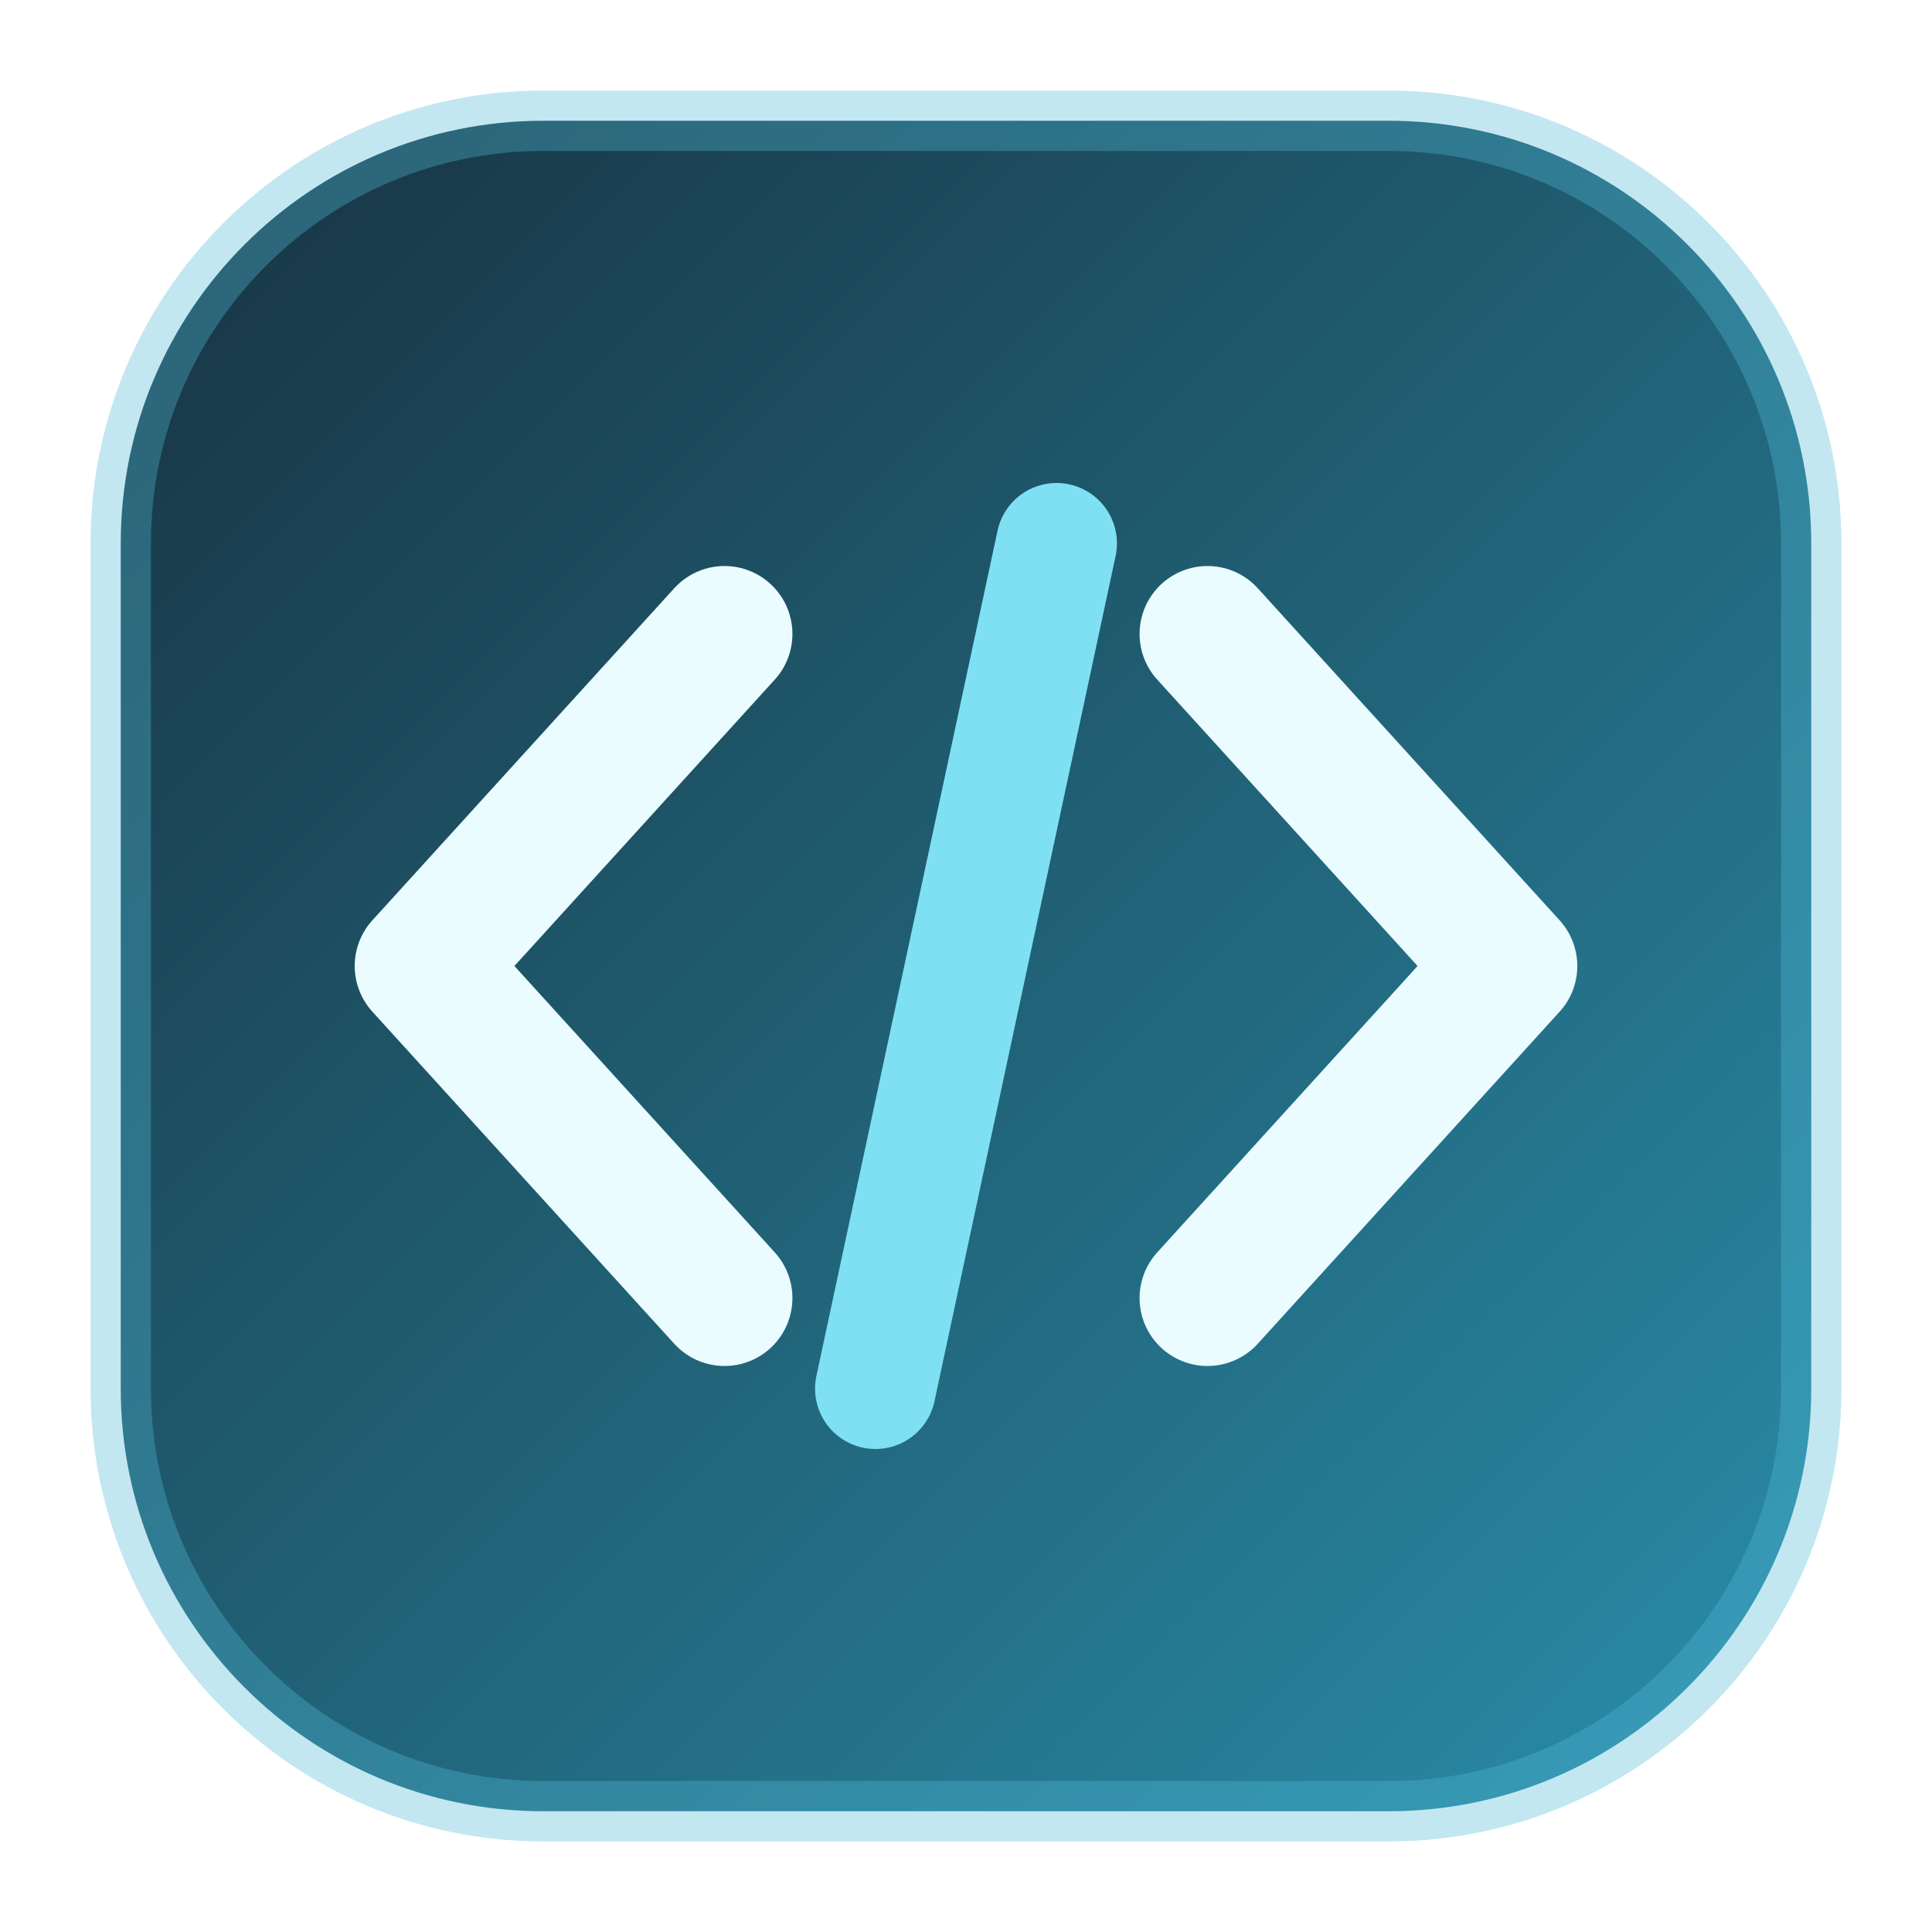
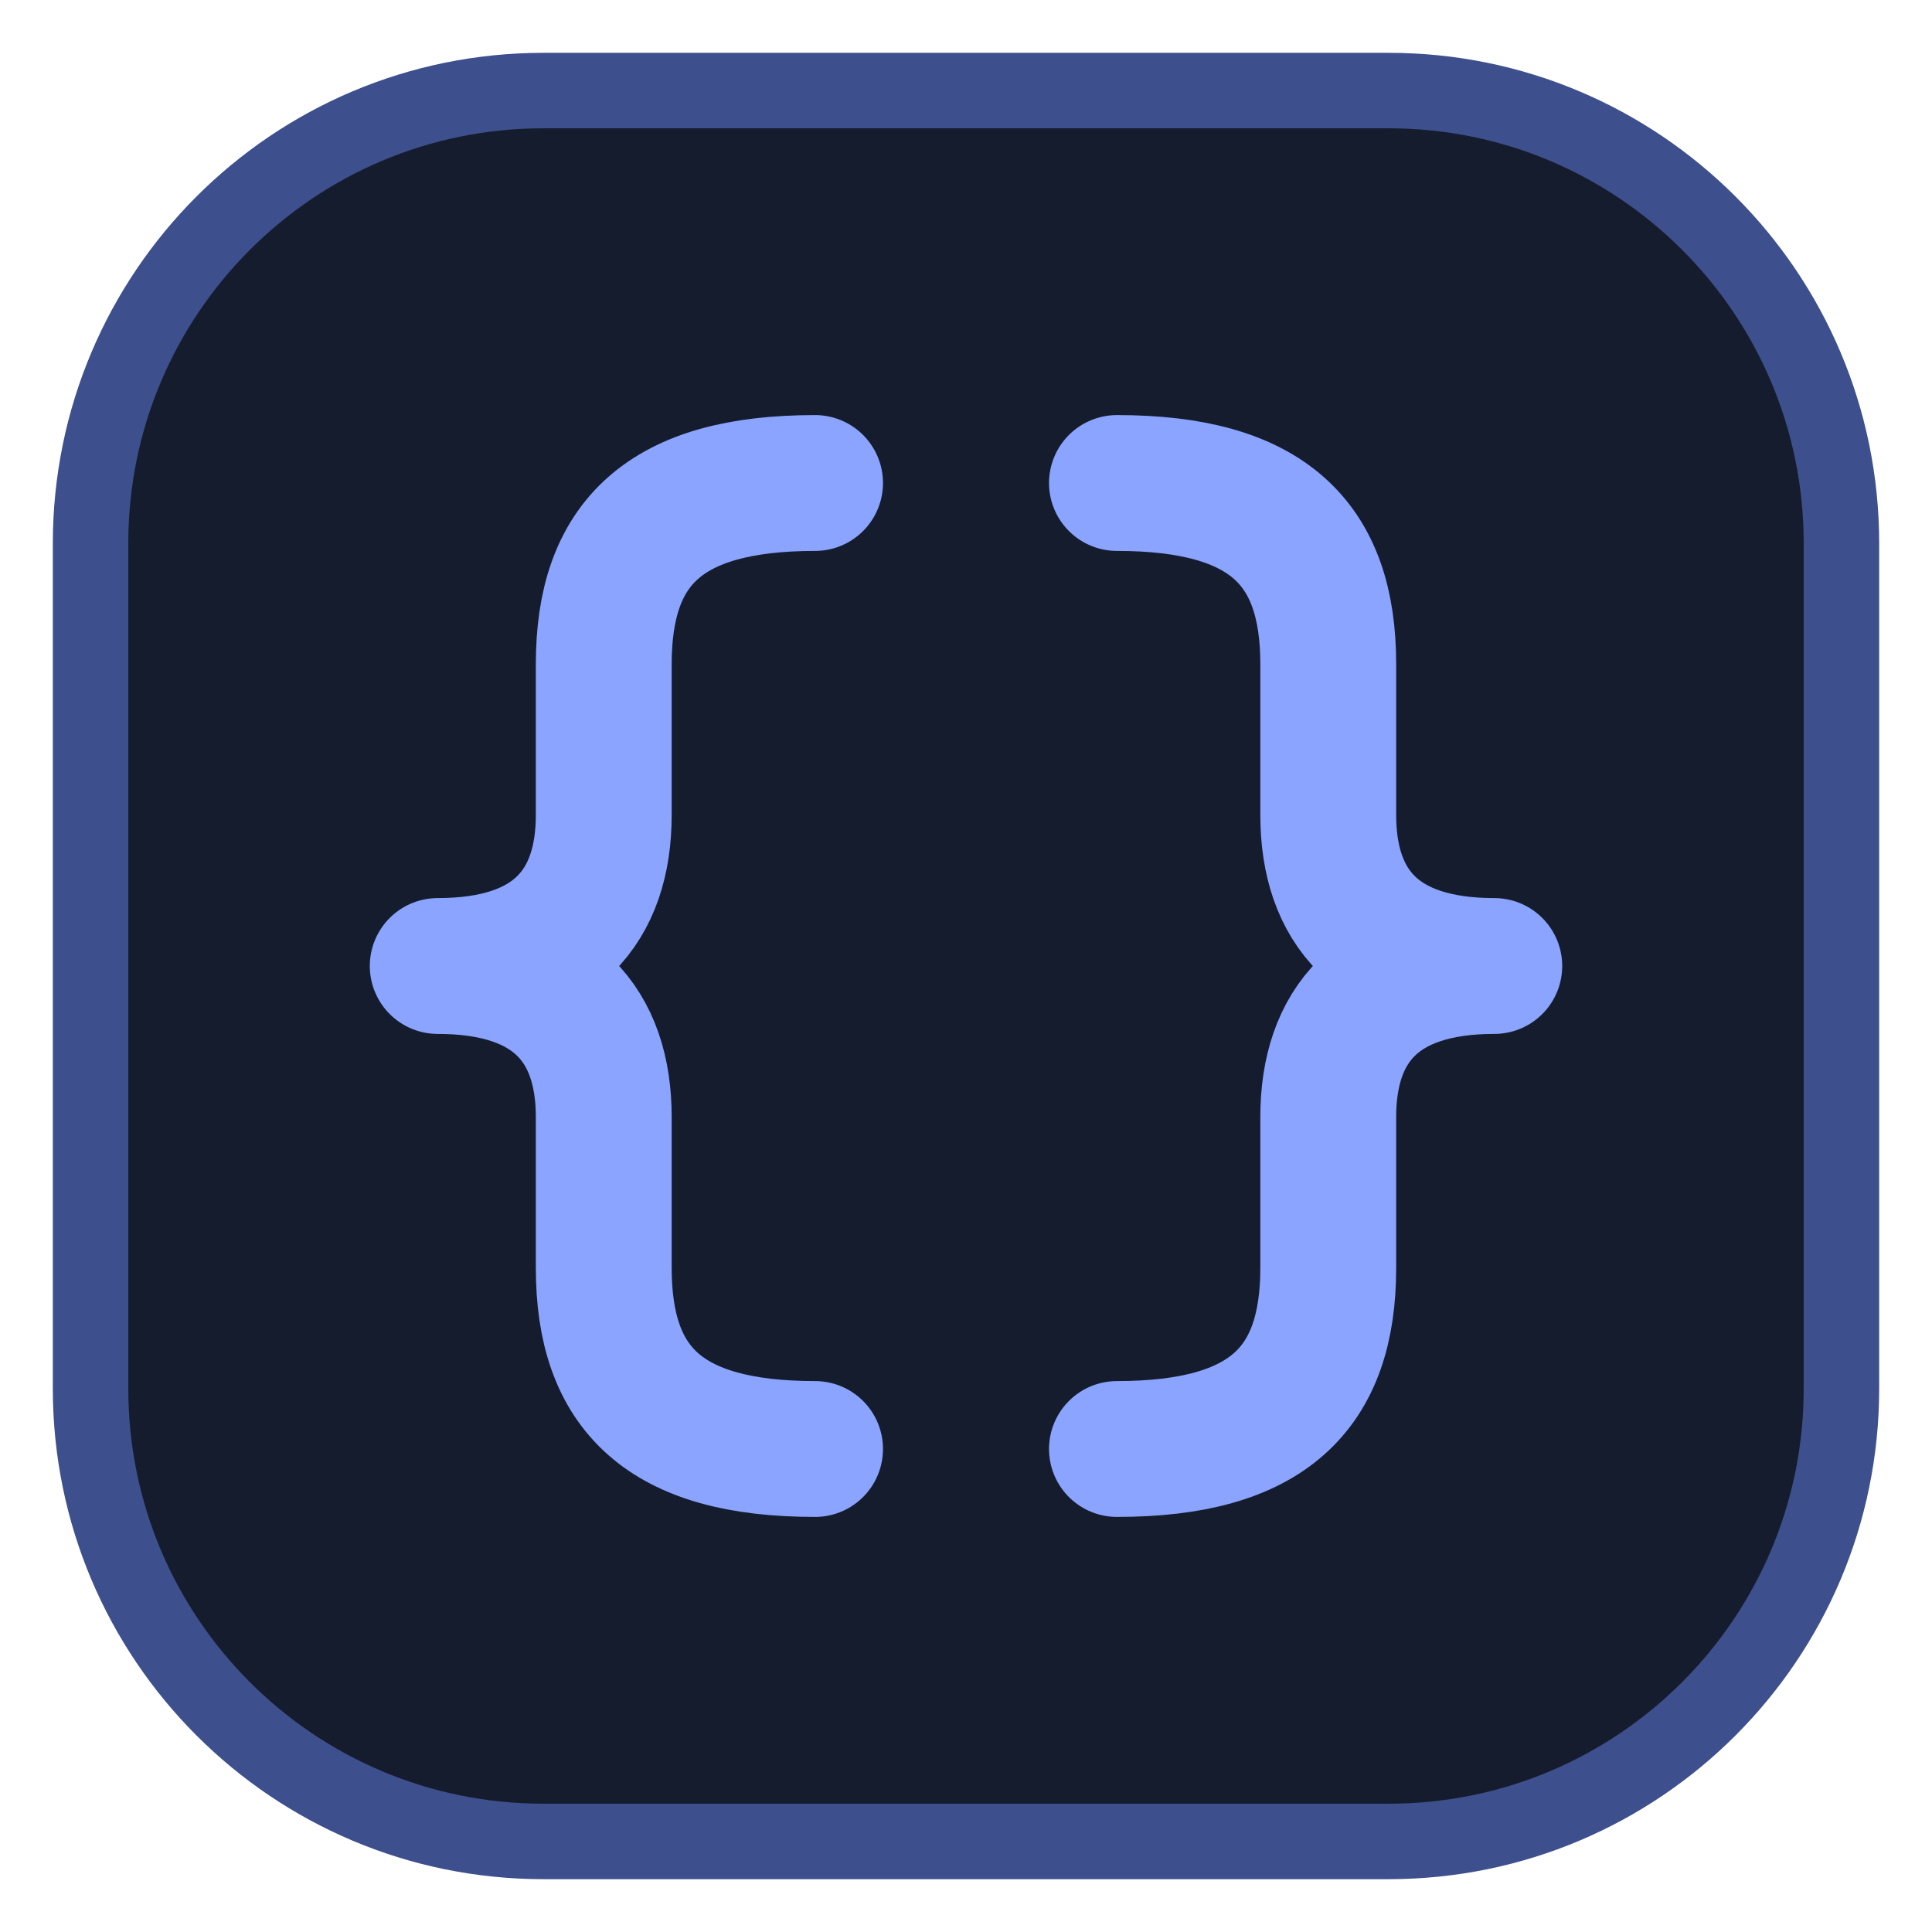
<svg xmlns="http://www.w3.org/2000/svg" viewBox="0 0 64 64">
-   <defs>
-     <linearGradient id="bg" x1="0" y1="0" x2="1" y2="1">
-       <stop offset="0%" stop-color="#173240" />
-       <stop offset="100%" stop-color="#2a8eaa" />
-     </linearGradient>
-   </defs>
-   <rect x="4" y="4" width="56" height="56" rx="14" fill="url(#bg)" />
-   <rect x="4" y="4" width="56" height="56" rx="14" fill="none" stroke="#4fb9d7" stroke-width="2" opacity="0.35" />
-   <path d="M24 21 L14 32 L24 43" fill="none" stroke="#eafcff" stroke-width="4.5" stroke-linecap="round" stroke-linejoin="round" />
-   <path d="M40 21 L50 32 L40 43" fill="none" stroke="#eafcff" stroke-width="4.5" stroke-linecap="round" stroke-linejoin="round" />
-   <path d="M35 18 L29 46" fill="none" stroke="#7fe0f4" stroke-width="4" stroke-linecap="round" />
+   <rect x="3" y="3" width="58" height="58" rx="15" fill="#151c2e" />
+   <rect x="3" y="3" width="58" height="58" rx="15" fill="none" stroke="#3d4f8c" stroke-width="2.5" />
+   <g fill="none" stroke="#8aa4ff" stroke-width="4.5" stroke-linecap="round" stroke-linejoin="round">
+     <path d="M27 16c-5 0-7 2-7 6v5c0 3-1.6 5-5.5 5 3.9 0 5.5 2 5.5 5v5c0 4 2 6 7 6" />
+     <path d="M37 16c5 0 7 2 7 6v5c0 3 1.6 5 5.5 5-3.9 0-5.5 2-5.5 5v5c0 4-2 6-7 6" />
+   </g>
</svg>
